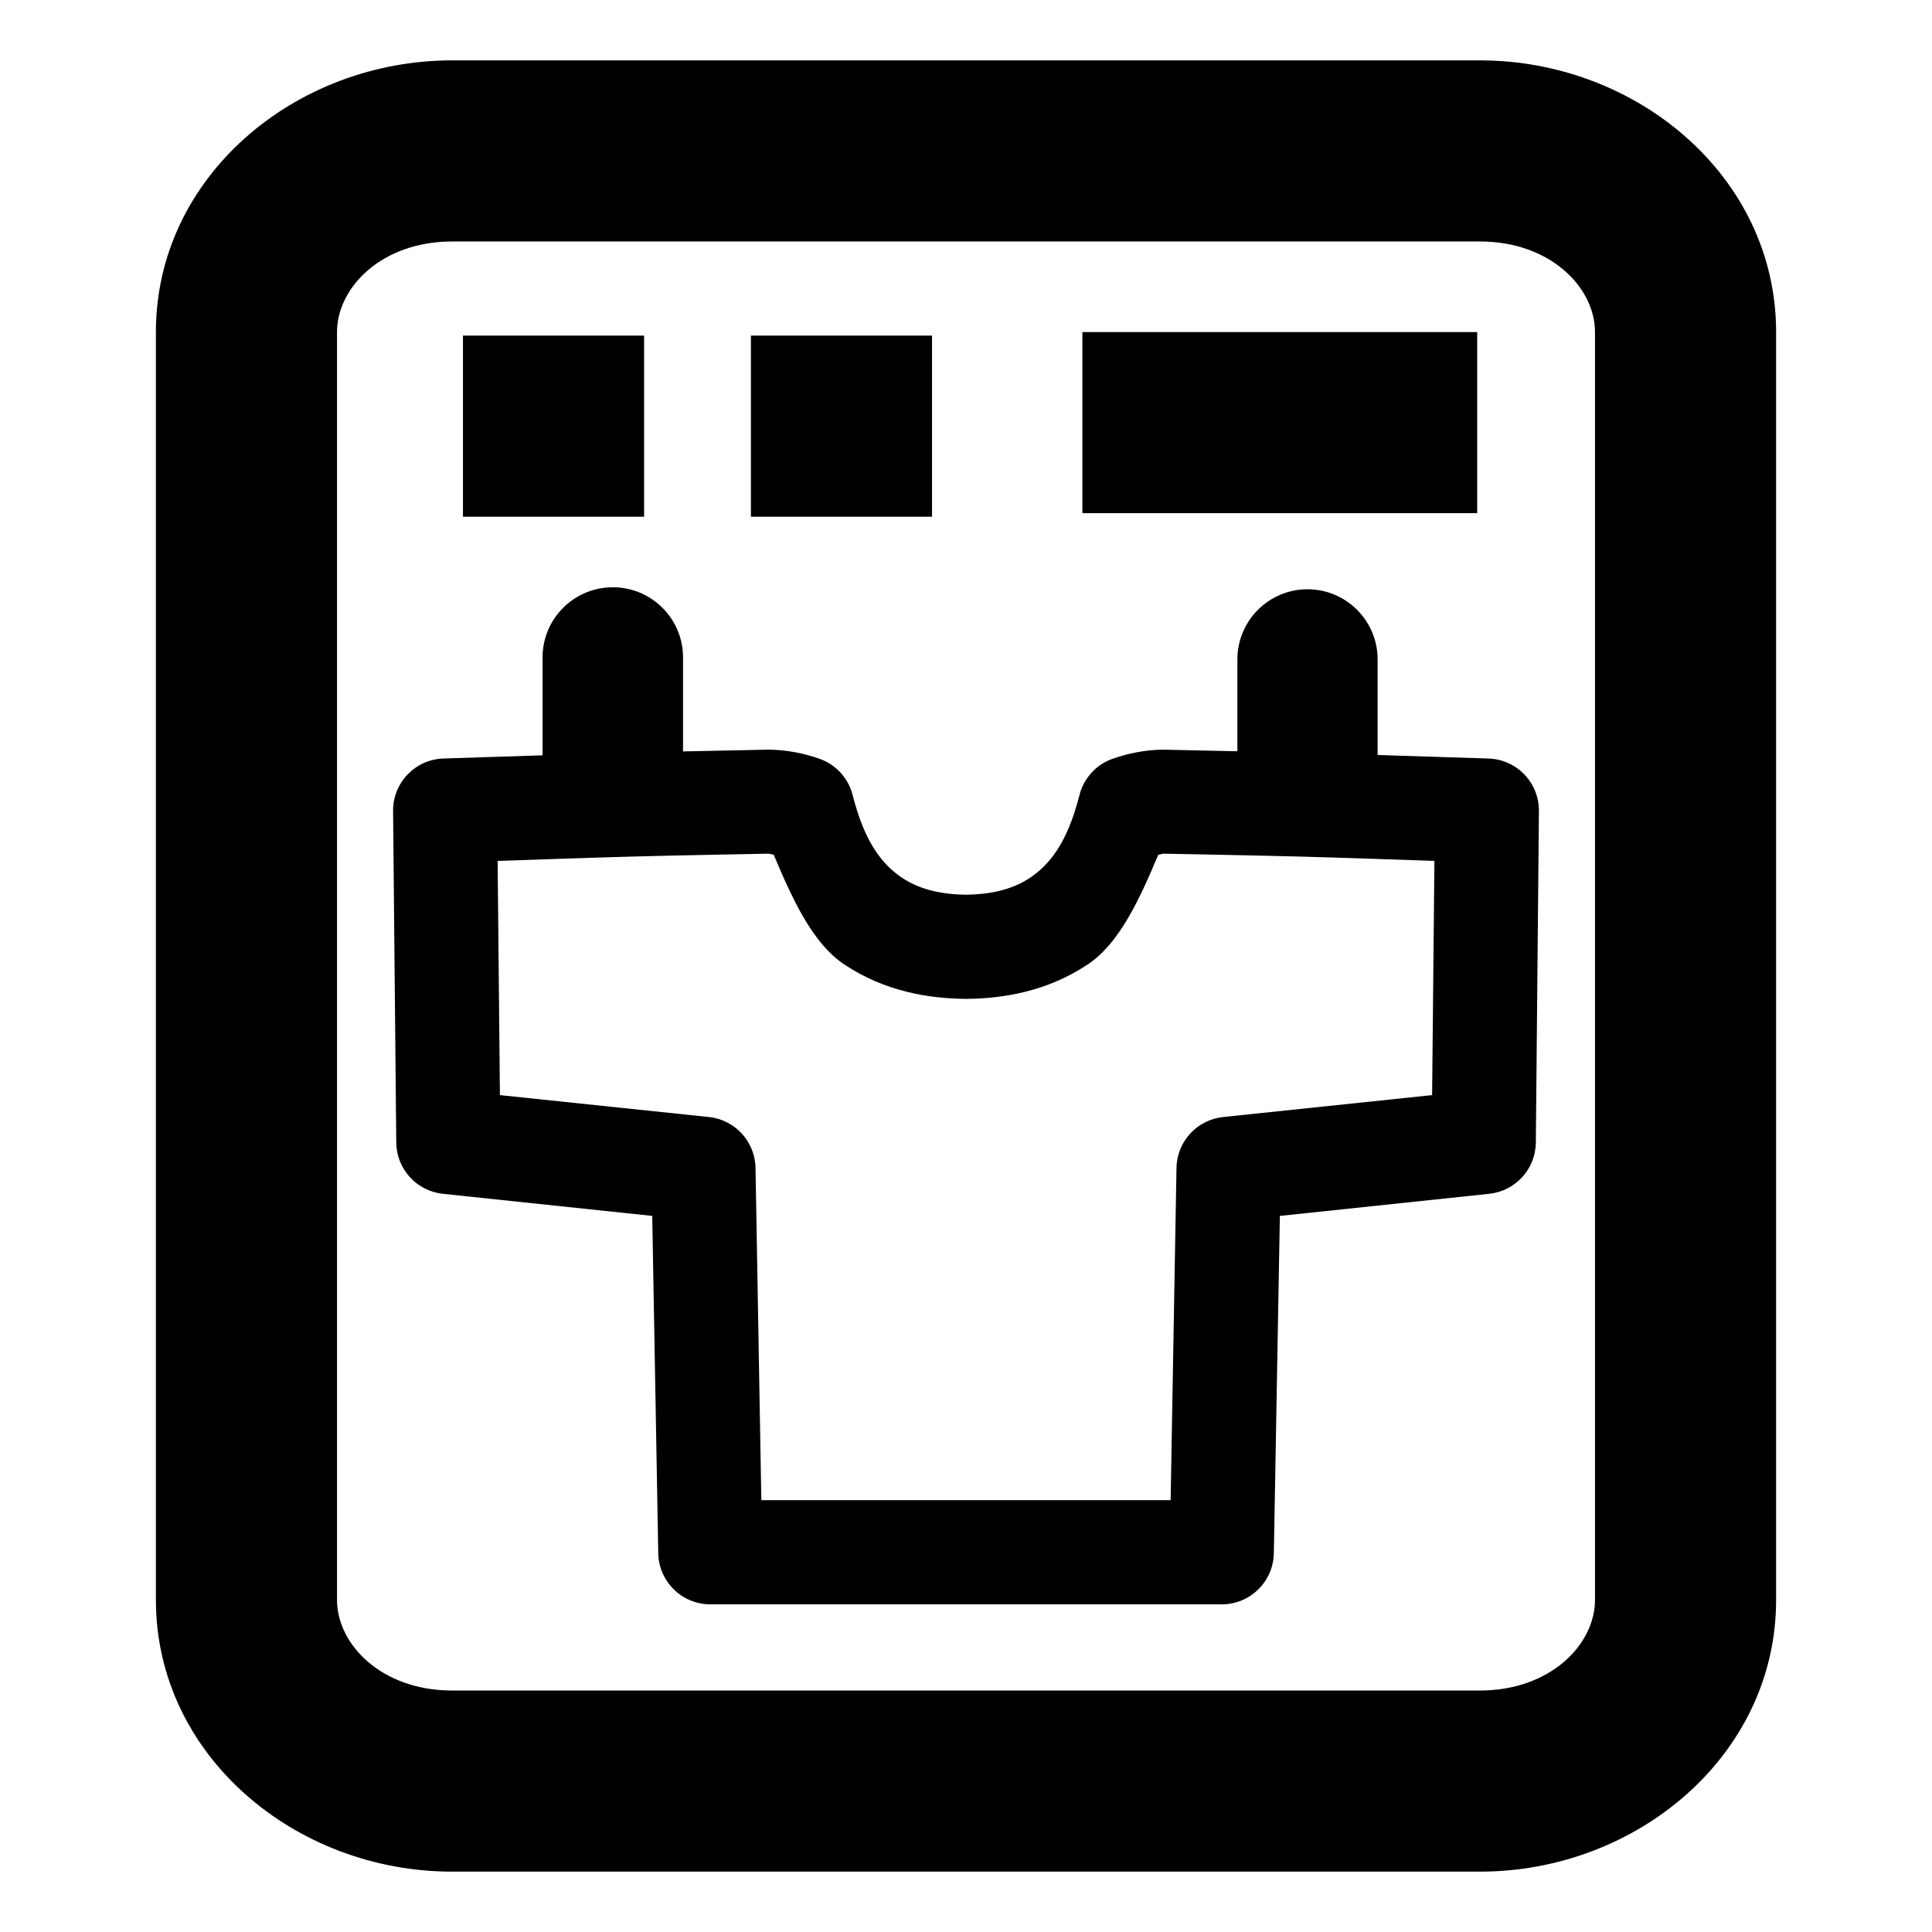
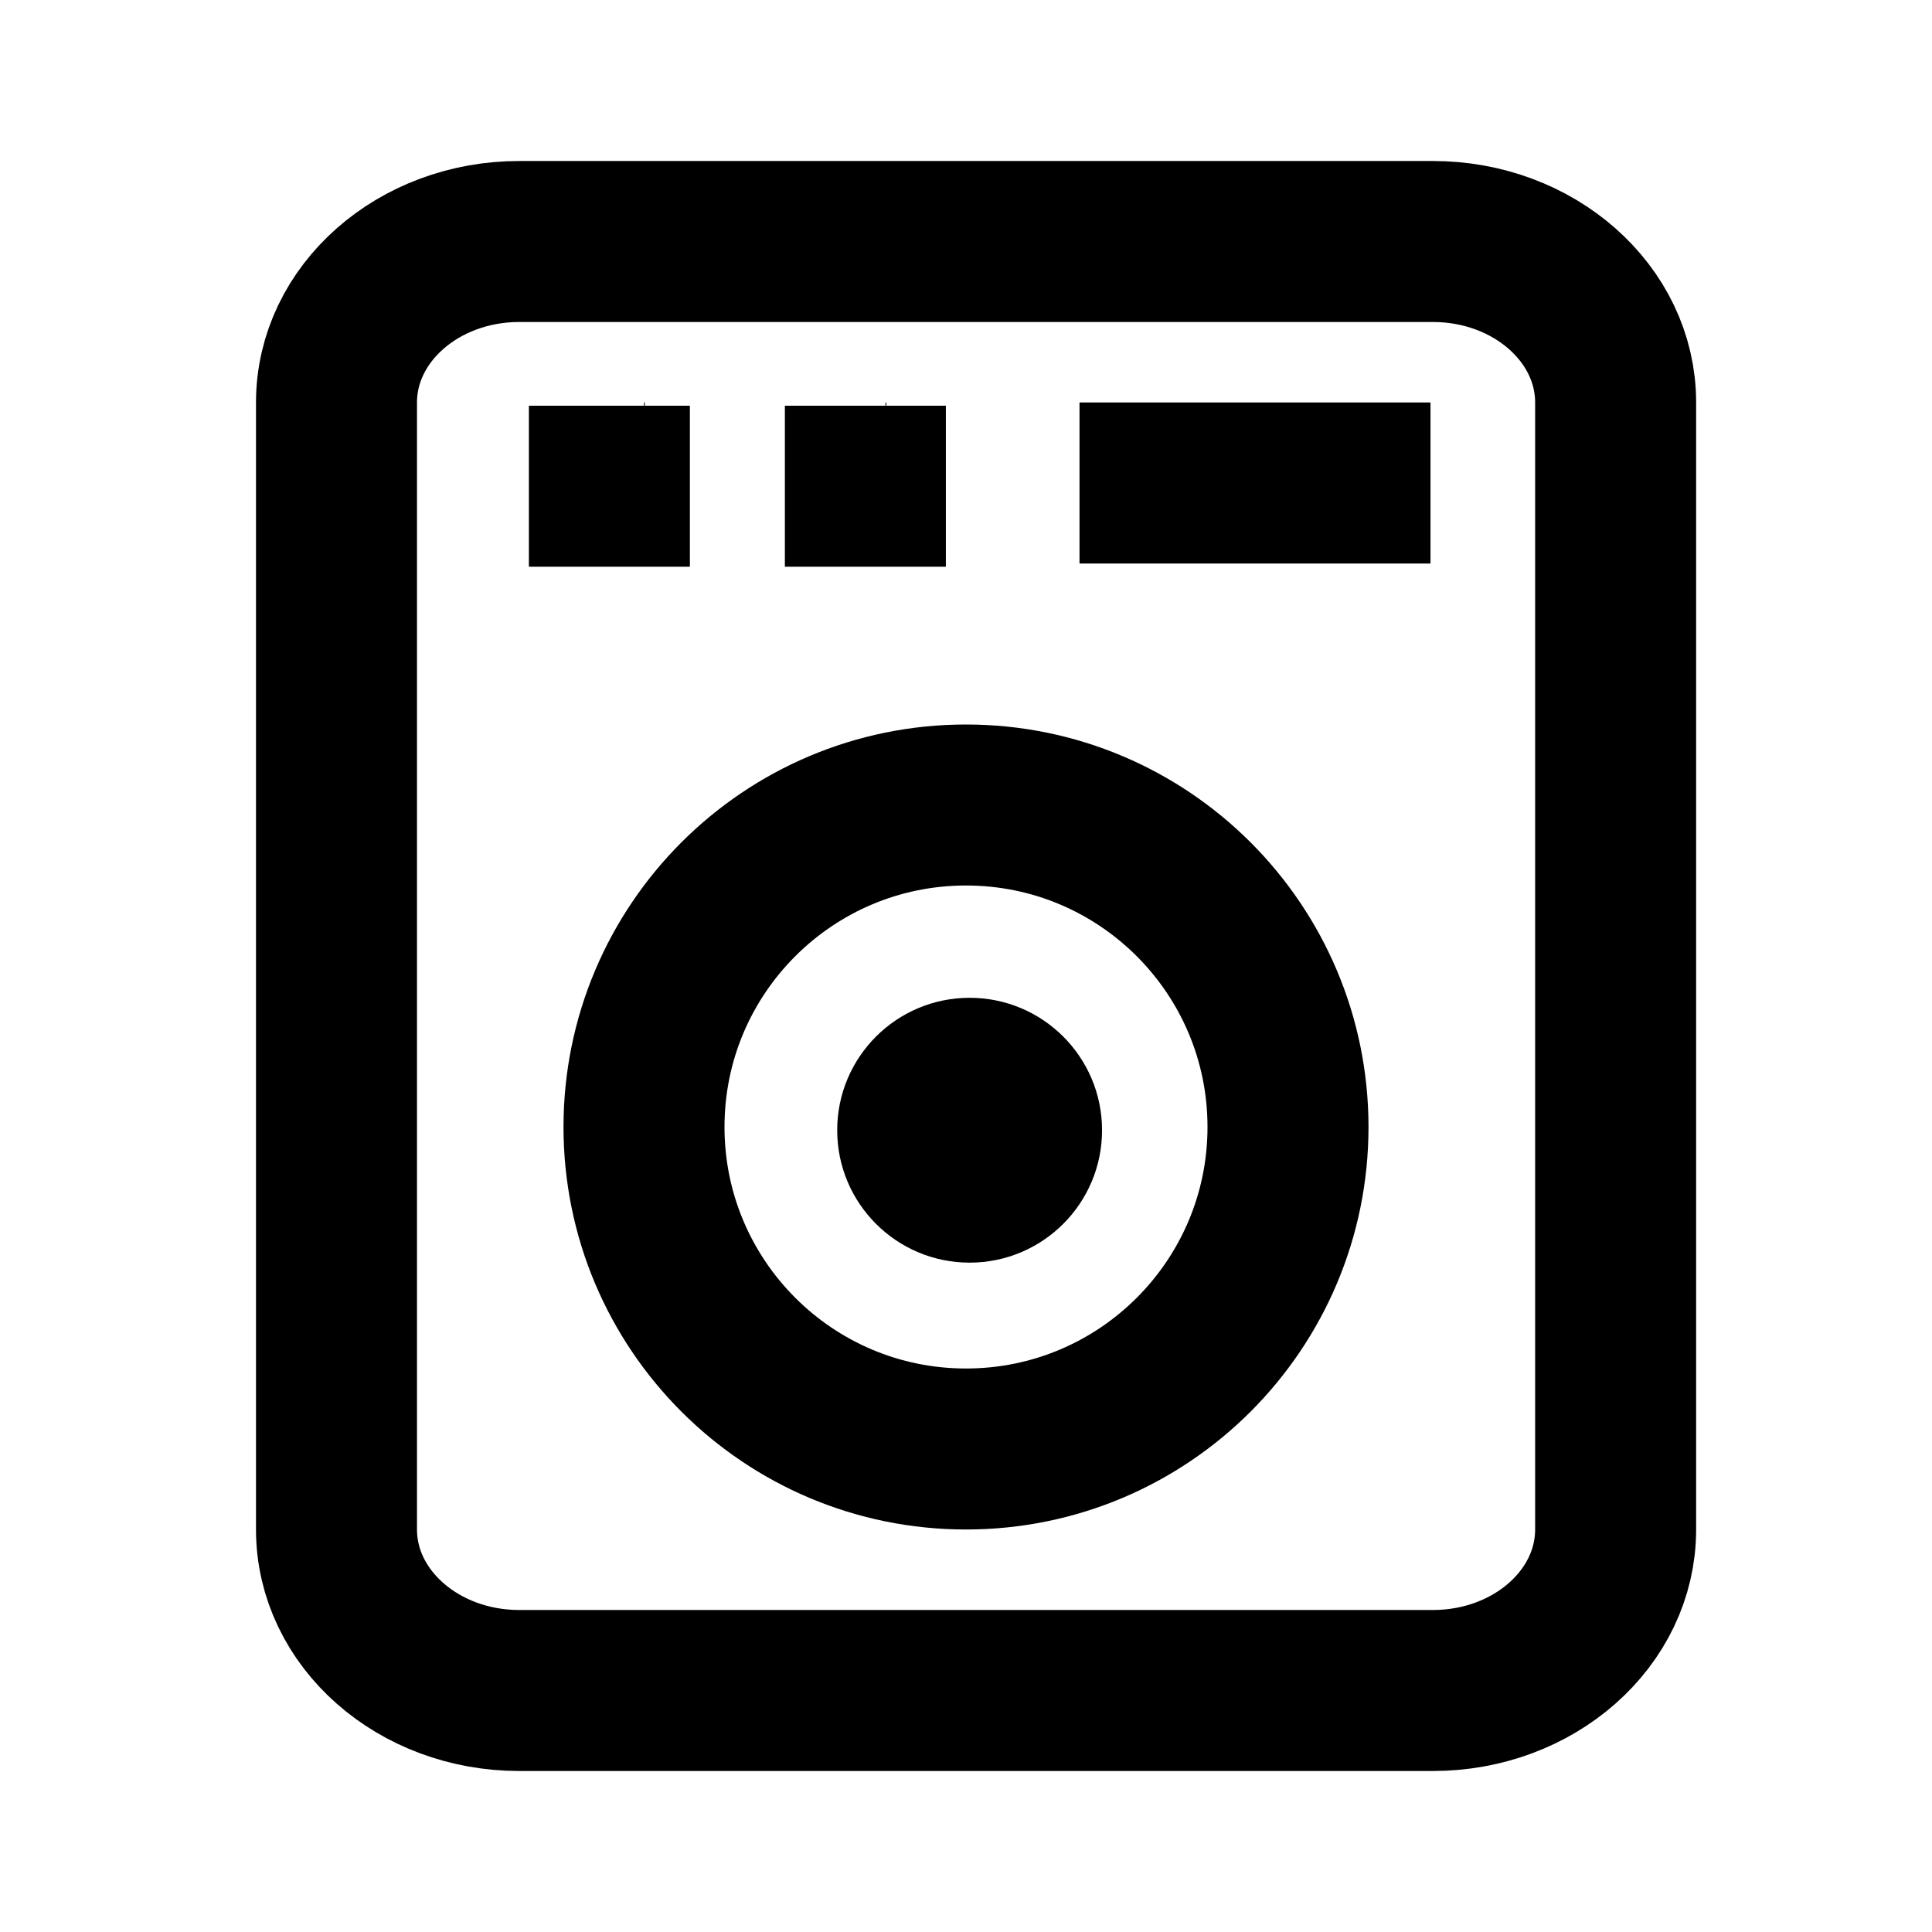
- <svg xmlns="http://www.w3.org/2000/svg" width="64" height="64" class="icon icon-tabler icons-tabler-outline icon-tabler-wash-machine" stroke-linejoin="round" stroke-width="2" version="1.1" id="svg22759">
-   <defs id="defs22763" />
-   <g id="g1" transform="matrix(1.003449,0,0,1.003449,2.098839,-0.00689895)">
-     <path style="color:#000000;fill:#000000;stroke-width:5.979;-inkscape-stroke:none" d="m 12.83,2 c -5.172,0 -9.775,3.833 -9.775,8.969 v 41.856 c 0,5.136 4.603,8.969 9.775,8.969 H 46.767 c 5.172,0 9.775,-3.833 9.775,-8.969 V 10.969 c 0,-5.136 -4.603,-8.969 -9.775,-8.969 z m 0,5.979 H 46.767 c 2.325,0 3.796,1.521 3.796,2.99 v 41.856 c 0,1.468 -1.471,2.99 -3.796,2.99 H 12.83 c -2.325,0 -3.796,-1.521 -3.796,-2.99 V 10.969 c 0,-1.468 1.471,-2.99 3.796,-2.99 z" id="path18298" />
-     <path style="color:#000000;fill:#000000;stroke-width:5.979;-inkscape-stroke:none" d="m 33.641,10.969 v 5.979 h 13.033 v -5.979 z" id="path18292" />
-     <path style="color:#000000;fill:#000000;stroke-width:5.979;-inkscape-stroke:none" d="m 13.192,11.086 v 5.979 h 5.979 v -5.979 z" id="path18280" />
-     <path style="color:#000000;fill:#000000;stroke-width:5.979;-inkscape-stroke:none" d="m 22.698,11.086 v 5.979 h 5.979 v -5.979 z" id="path18286" />
-     <path id="path11792" style="color:#000000;fill:#000000;stroke-width:5.979;stroke-linecap:round;stroke-linejoin:round;-inkscape-stroke:none" d="m 18.137,19.395 a 2.317,2.317 0 0 0 -2.318,2.318 v 3.229 c -1.39,0.046 -3.276,0.105 -3.276,0.105 a 1.719,1.719 0 0 0 -1.658,1.734 l 0.105,10.943 a 1.719,1.719 0 0 0 1.536,1.693 l 6.914,0.73 0.199,11.13 a 1.719,1.719 0 0 0 1.717,1.693 h 8.444 8.444 a 1.719,1.719 0 0 0 1.717,-1.693 l 0.199,-11.13 6.914,-0.73 a 1.719,1.719 0 0 0 1.536,-1.693 L 48.712,26.782 a 1.719,1.719 0 0 0 -1.658,-1.734 c 0,0 -2.06,-0.065 -3.667,-0.117 v -3.159 a 2.317,2.317 0 0 0 -2.318,-2.312 2.317,2.317 0 0 0 -2.312,2.312 v 3.036 c -1.033,-0.02 -2.417,-0.053 -2.417,-0.053 a 1.719,1.719 0 0 0 -0.058,0 c -0.54,0.009 -1.103,0.108 -1.653,0.304 a 1.719,1.719 0 0 0 -1.086,1.197 c -0.407,1.617 -1.016,2.315 -1.629,2.727 -0.608,0.408 -1.349,0.551 -2.114,0.561 -0.765,-0.01 -1.506,-0.152 -2.114,-0.561 -0.613,-0.412 -1.222,-1.11 -1.629,-2.727 a 1.719,1.719 0 0 0 -1.086,-1.197 c -0.55,-0.196 -1.113,-0.294 -1.653,-0.304 a 1.719,1.719 0 0 0 -0.058,0 c 0,0 -1.563,0.033 -2.803,0.058 v -3.101 a 2.317,2.317 0 0 0 -2.318,-2.318 z m 5.121,8.794 h 0.006 c 0.06,0.001 0.127,0.027 0.187,0.035 0.618,1.471 1.281,2.918 2.318,3.614 1.36,0.913 2.835,1.133 4.012,1.144 a 1.719,1.719 0 0 0 0.035,0 c 1.176,-0.011 2.651,-0.231 4.012,-1.144 1.037,-0.696 1.7,-2.144 2.318,-3.614 0.06,-0.008 0.127,-0.034 0.187,-0.035 0.069,0.001 2.952,0.055 4.409,0.093 1.496,0.04 3.217,0.102 4.52,0.146 l -0.076,7.731 -6.902,0.724 A 1.719,1.719 0 0 0 36.747,38.565 L 36.554,49.531 H 29.798 23.042 L 22.85,38.565 a 1.719,1.719 0 0 0 -1.536,-1.682 l -6.902,-0.724 -0.076,-7.731 c 1.302,-0.044 3.024,-0.106 4.52,-0.146 1.454,-0.039 4.326,-0.092 4.403,-0.093 z" />
+ <svg xmlns="http://www.w3.org/2000/svg" width="24" height="24" class="icon icon-tabler icons-tabler-outline icon-tabler-wash-machine" stroke-linejoin="round" stroke-width="2">
+   <g class="layer">
+     <path d="m0,0l24,0l0,24l-24,0l0,-24z" fill="#000000" fill-opacity="0" id="svg_1" stroke="#000000" stroke-opacity="0" />
+     <path d="m4.18,3m0,2a2.27,2 0 0 1 2.27,-2l11.35,0a2.27,2 0 0 1 2.27,2l0,14a2.27,2 0 0 1 -2.27,2l-11.35,0a2.27,2 0 0 1 -2.27,-2l0,-14z" fill="#000000" fill-opacity="0" id="svg_2" stroke="#000000" />
+     <path d="m12,14m-4,0a4,4 0 1 0 8,0a4,4 0 1 0 -8,0" fill="#000000" fill-opacity="0" id="svg_3" stroke="#000000" />
+     <path d="m8,6l0.01,0" fill="#000000" fill-opacity="0" id="svg_4" stroke="#000000" />
+     <path d="m11,6l0.01,0" fill="#000000" fill-opacity="0" id="svg_5" stroke="#000000" />
+     <path d="m13.41,6l4.36,0" fill="#000000" fill-opacity="0" id="svg_6" stroke="#000000" />
+     <path d="m6.57,6.04l2,0" fill="#000000" fill-opacity="0" id="svg_8" stroke="#000000" />
+     <path d="m9.75,6.04l2,0" fill="#000000" fill-opacity="0" id="svg_9" stroke="#000000" />
+     <path d="m12.04,14.04m-1.64,0a1.64,1.64 0 1 0 3.29,0a1.64,1.64 0 1 0 -3.29,0" fill="#000000" id="svg_10" stroke="#000000" stroke-opacity="0" />
  </g>
</svg>
